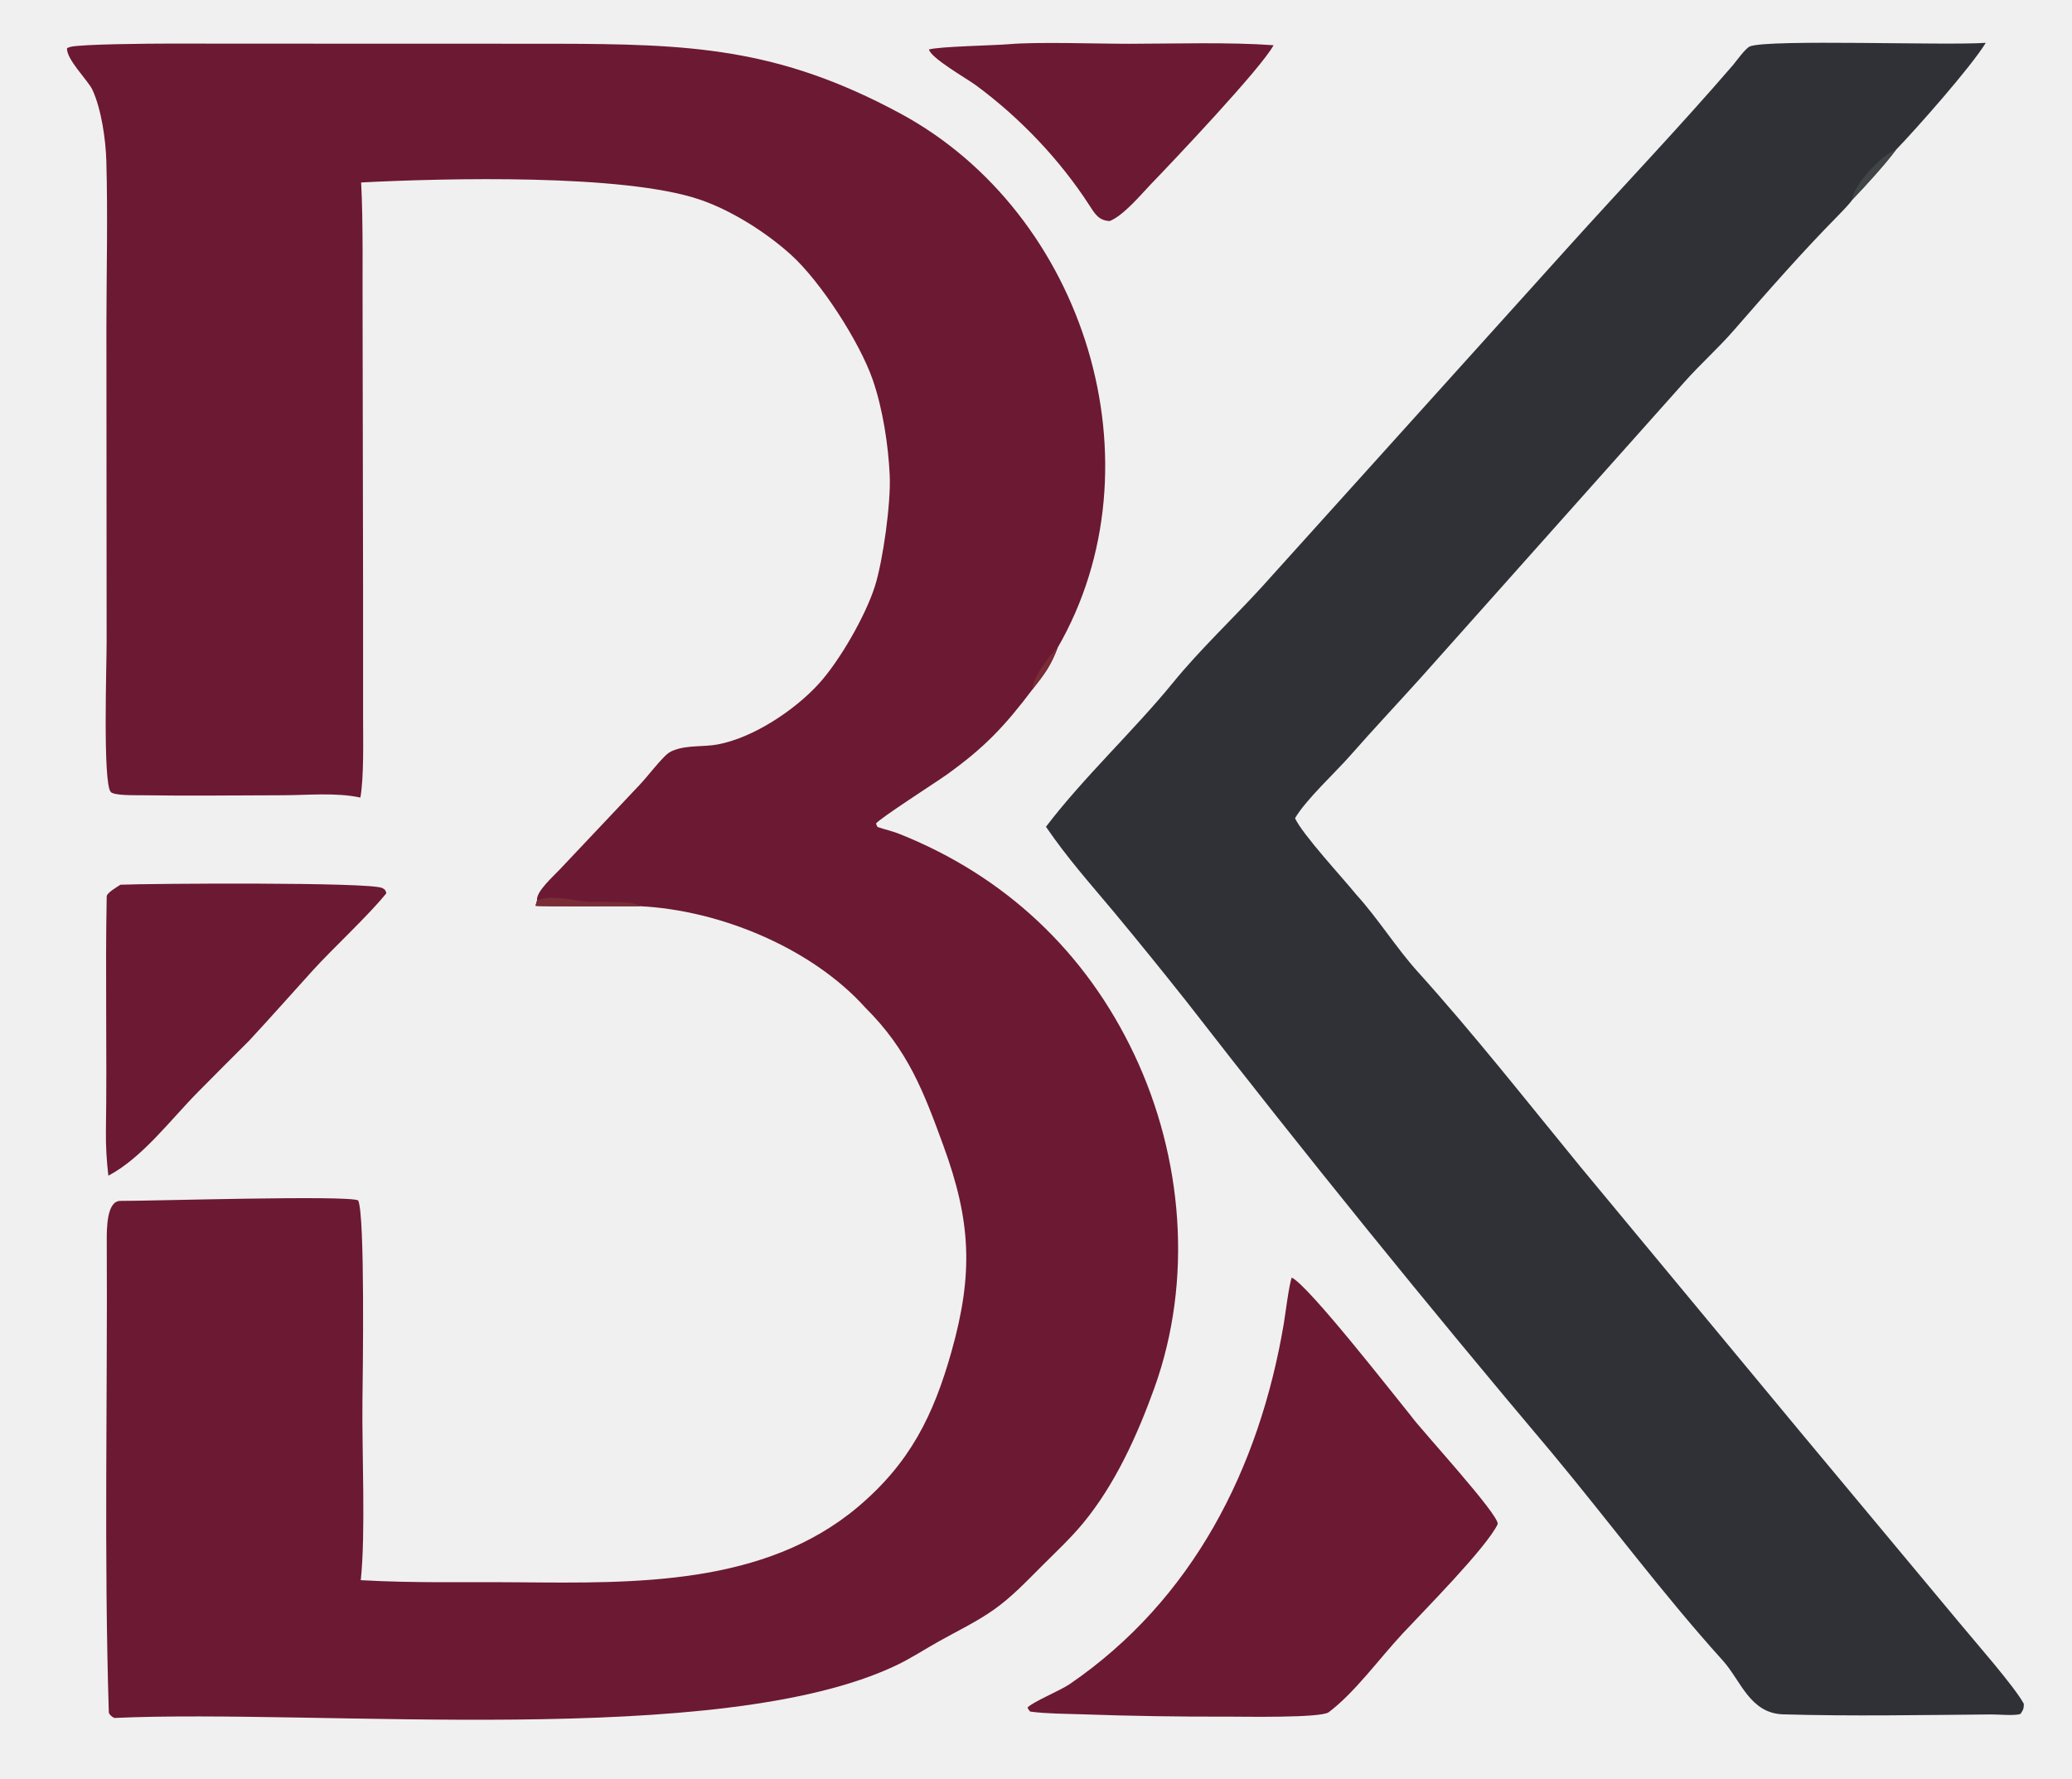
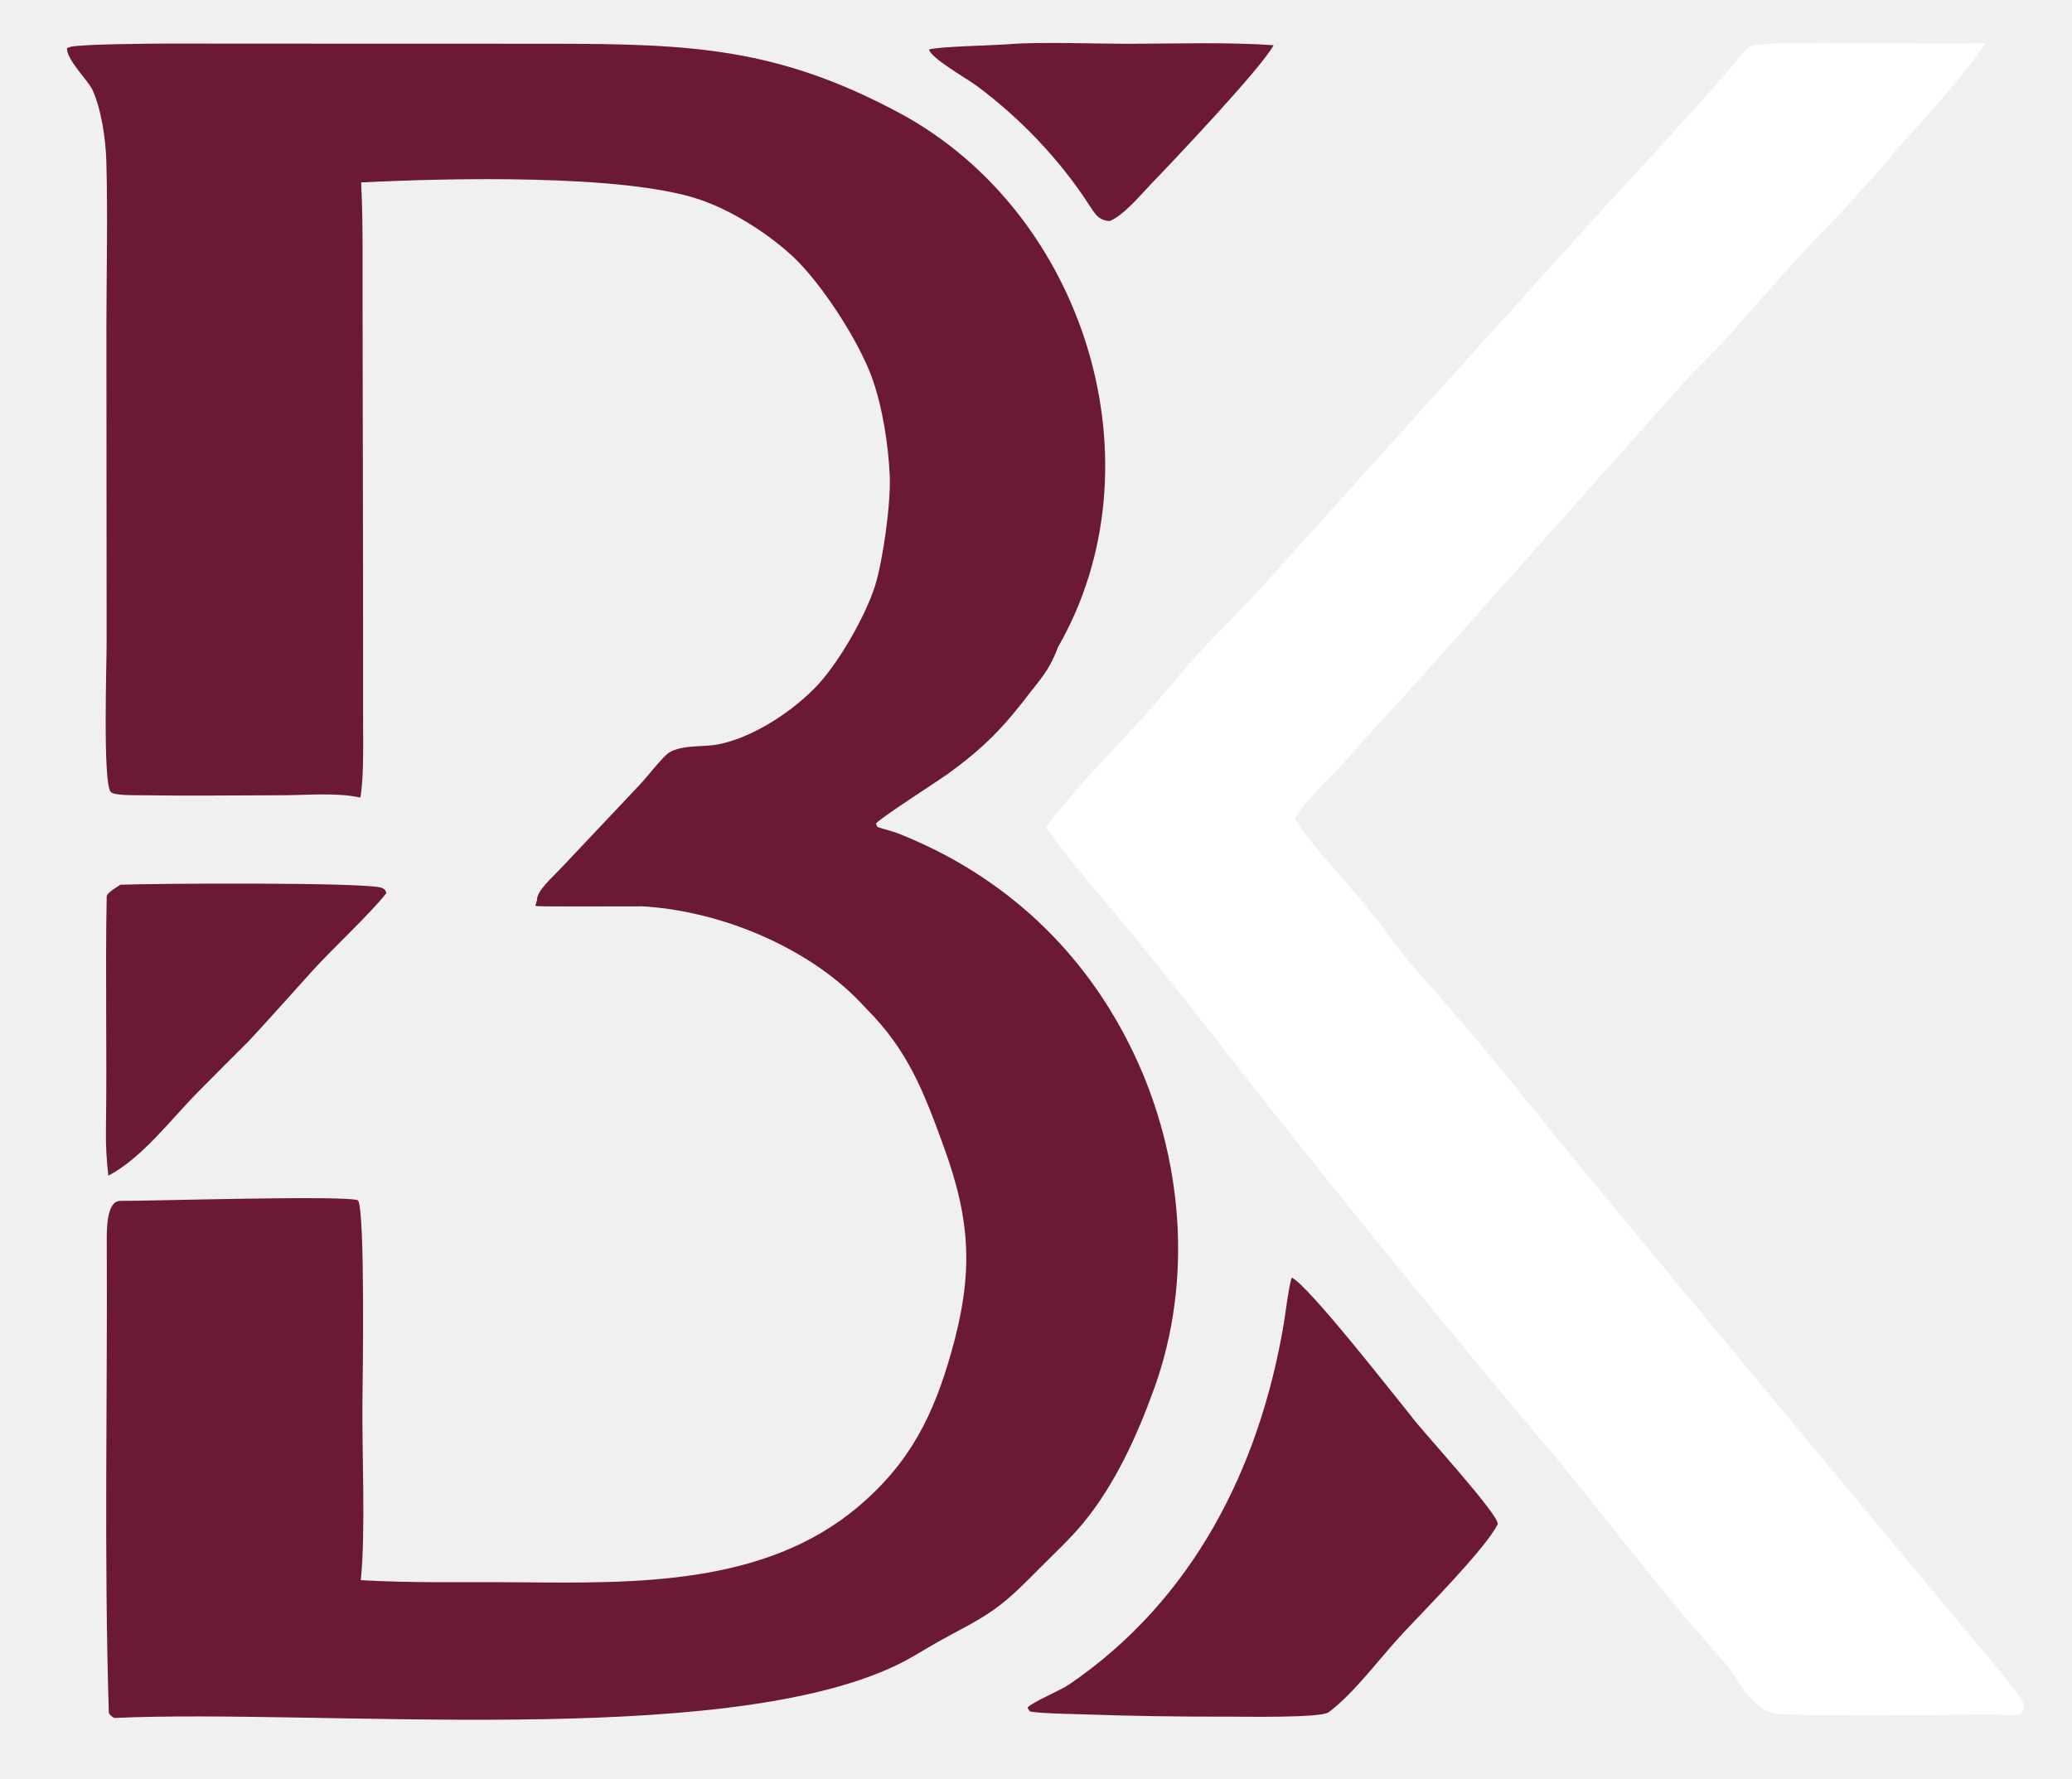
<svg xmlns="http://www.w3.org/2000/svg" width="184" height="158" viewBox="0 0 184 158" fill="none">
  <path d="M32.002 70.844C29.867 70.376 27.313 70.633 25.118 70.638C20.884 70.648 16.64 70.701 12.407 70.636C11.937 70.628 10.124 70.674 9.833 70.344C9.117 69.531 9.476 58.937 9.469 56.965L9.449 28.922C9.458 24.06 9.578 19.149 9.443 14.284C9.391 12.423 9.001 9.662 8.195 7.952C7.814 7.143 5.863 5.247 5.955 4.27C6.047 4.23 6.141 4.196 6.237 4.168C7.086 3.915 13.651 3.872 14.829 3.872L28.3 3.879L49.241 3.885C61.213 3.912 69.038 4.197 79.925 10.066C96.412 18.952 103.285 41.323 93.921 57.536C93.301 59.161 92.766 59.866 91.684 61.24C89.216 64.511 87.416 66.415 84.057 68.818C83.124 69.486 78.134 72.68 77.79 73.152L77.916 73.451C78.553 73.679 79.202 73.808 79.835 74.059C89.231 77.796 96.413 84.543 100.725 93.664C105.05 102.811 105.961 113.695 102.512 123.286C101.01 127.465 99.01 131.887 96.158 135.324C95.044 136.667 93.732 137.888 92.498 139.122C91.144 140.476 89.822 141.876 88.25 142.984C86.698 144.077 85.004 144.879 83.355 145.804C82.097 146.511 80.858 147.324 79.554 147.941C63.889 155.365 28.422 151.762 10.152 152.597C9.978 152.53 9.67 152.278 9.664 152.096C9.228 138.227 9.552 124.193 9.481 110.288C9.476 109.196 9.457 106.663 10.689 106.67C13.271 106.684 30.876 106.145 31.807 106.626C32.429 107.909 32.213 122.266 32.185 124.578C32.134 128.747 32.482 136.223 32.037 140.359C36.891 140.632 41.276 140.503 46.135 140.548C56.371 140.632 67.894 140.846 76.187 133.85C80.82 129.942 82.9 125.712 84.493 120.062C86.461 113.086 86.22 108.443 83.773 101.753C82.025 96.971 80.641 93.284 76.861 89.523C72.069 84.186 63.906 80.839 56.825 80.493C55.981 80.477 47.853 80.539 47.555 80.455L47.691 79.988C47.578 79.197 49.161 77.823 49.731 77.207L56.767 69.751C57.573 68.896 58.267 67.924 59.106 67.105C59.307 66.908 59.518 66.764 59.781 66.664C59.808 66.654 59.836 66.644 59.864 66.634C61.086 66.172 62.435 66.361 63.704 66.129C66.878 65.547 70.553 63.098 72.703 60.745C74.553 58.717 76.846 54.731 77.689 52.088C78.409 49.834 79.122 44.685 79.011 42.247C78.888 39.531 78.389 36.286 77.498 33.722C76.333 30.37 72.885 25.027 70.26 22.646C68.039 20.631 64.9 18.645 62.055 17.698C55.278 15.443 39.686 15.819 32.07 16.206C32.264 19.848 32.178 24.581 32.2 28.288L32.242 52.17L32.243 63.685C32.241 65.637 32.33 69.03 32.002 70.844Z" fill="#6C1933" />
-   <path d="M47.691 79.988C49.04 79.439 50.693 79.968 52.156 80.087C53.15 80.168 56.24 79.949 56.826 80.493C55.982 80.477 47.854 80.539 47.556 80.455L47.691 79.988Z" fill="#7A2C37" />
-   <path d="M91.684 61.24C91.621 60.333 93.218 58.132 93.921 57.536C93.301 59.161 92.766 59.866 91.684 61.24Z" fill="#7A2C37" />
-   <path d="M92.885 73.438C96.204 69.066 100.702 64.891 104.197 60.599C106.532 57.732 109.513 54.921 112.049 52.142L139.305 21.903C144.153 16.522 149.146 11.289 153.877 5.801C154.185 5.443 155.008 4.269 155.408 4.117C157.12 3.467 172.876 4.059 176.343 3.804C175.034 5.952 170.155 11.463 168.353 13.326C167.481 14.52 165.56 16.628 164.5 17.726C164.34 18.001 163.589 18.785 163.345 19.032C160.057 22.358 157.014 25.844 153.946 29.365C152.602 30.909 150.993 32.348 149.607 33.904L126.231 60.132C124.15 62.444 121.972 64.759 119.914 67.104C118.578 68.626 115.993 71.001 115.003 72.674C115.63 74.086 119.249 77.987 120.428 79.449C122.342 81.545 124 84.209 125.879 86.291C130.937 91.898 135.6 97.846 140.375 103.673L159.842 127.152L174.047 144.2C175.253 145.667 178.938 149.852 179.723 151.345C179.713 151.801 179.682 151.852 179.429 152.235C178.929 152.426 177.463 152.278 176.824 152.285C170.686 152.334 164.48 152.455 158.353 152.276C155.388 152.189 154.587 149.265 152.993 147.5C147.634 141.568 142.899 135.156 137.791 129.023C126.726 115.911 115.93 102.574 105.413 89.019C103.292 86.338 101.141 83.683 98.958 81.054C96.689 78.338 94.89 76.355 92.885 73.438Z" fill="#303136" />
-   <path d="M164.5 17.726C164.497 16.528 167.233 13.61 168.353 13.326C167.481 14.52 165.56 16.628 164.5 17.726Z" fill="#414546" />
+   <path d="M47.691 79.988C49.04 79.439 50.693 79.968 52.156 80.087C53.15 80.168 56.24 79.949 56.826 80.493C55.982 80.477 47.854 80.539 47.556 80.455L47.691 79.988Z" fill="#6C1933" />
+   <path d="M91.684 61.24C91.621 60.333 93.218 58.132 93.921 57.536C93.301 59.161 92.766 59.866 91.684 61.24Z" fill="#6C1933" />
+   <path d="M92.885 73.438C96.204 69.066 100.702 64.891 104.197 60.599C106.532 57.732 109.513 54.921 112.049 52.142L139.305 21.903C144.153 16.522 149.146 11.289 153.877 5.801C154.185 5.443 155.008 4.269 155.408 4.117C157.12 3.467 172.876 4.059 176.343 3.804C175.034 5.952 170.155 11.463 168.353 13.326C167.481 14.52 165.56 16.628 164.5 17.726C164.34 18.001 163.589 18.785 163.345 19.032C160.057 22.358 157.014 25.844 153.946 29.365C152.602 30.909 150.993 32.348 149.607 33.904L126.231 60.132C124.15 62.445 121.972 64.759 119.914 67.104C118.578 68.626 115.993 71.001 115.003 72.674C115.63 74.086 119.249 77.987 120.428 79.449C122.342 81.546 124 84.209 125.879 86.291C130.937 91.898 135.6 97.846 140.375 103.673L159.842 127.152L174.047 144.2C175.253 145.667 178.938 149.852 179.723 151.345C179.713 151.801 179.682 151.852 179.429 152.235C178.929 152.427 177.463 152.278 176.824 152.285C170.686 152.334 164.48 152.455 158.353 152.276C155.388 152.189 154.587 149.265 152.993 147.5C147.634 141.568 142.899 135.156 137.791 129.023C126.726 115.911 115.93 102.574 105.413 89.019C103.292 86.338 101.141 83.683 98.958 81.054C96.689 78.338 94.89 76.355 92.885 73.438Z" fill="white" />
+   <path d="M164.5 17.726C164.497 16.528 167.233 13.61 168.353 13.326C167.481 14.52 165.56 16.628 164.5 17.726Z" fill="white" />
  <path d="M114.713 113.483C116.242 114.209 123.902 124.061 125.319 125.792C126.059 126.859 133.314 134.735 132.992 135.398C131.959 137.521 126.364 143.157 124.578 145.078C122.41 147.41 120.327 150.323 117.993 152.088C117.296 152.615 110.316 152.478 109.204 152.48C104.817 152.495 100.431 152.426 96.047 152.272C94.625 152.223 92.946 152.224 91.553 152.04C91.406 152.021 91.351 151.849 91.242 151.678C91.693 151.172 94.138 150.175 94.986 149.595C105.942 142.096 111.835 130.43 114.005 117.576C114.13 116.835 114.47 114.084 114.713 113.483Z" fill="#6C1933" />
  <path d="M10.695 78.585C13.095 78.479 32.902 78.335 33.943 78.879C34.212 79.019 34.221 79.052 34.311 79.339C32.722 81.321 29.54 84.246 27.746 86.23C25.891 88.281 23.994 90.423 22.122 92.441C20.598 93.952 19.095 95.471 17.586 96.993C15.168 99.432 12.634 102.845 9.623 104.43C9.474 103.194 9.385 101.728 9.405 100.472C9.514 93.522 9.338 86.561 9.476 79.618C9.483 79.303 10.413 78.776 10.695 78.585Z" fill="#6C1933" />
  <path d="M89.592 3.926C92.079 3.701 97.629 3.893 100.27 3.889C104.331 3.882 109.13 3.731 113.097 4.016C112.025 6.037 104.062 14.437 102.155 16.41C101.214 17.405 99.752 19.146 98.552 19.632C97.598 19.601 97.248 19.024 96.757 18.262C94.127 14.186 90.593 10.48 86.698 7.598C85.862 6.979 82.672 5.175 82.495 4.396C83.434 4.124 88.121 4.044 89.592 3.926Z" fill="#6C1933" />
</svg>
